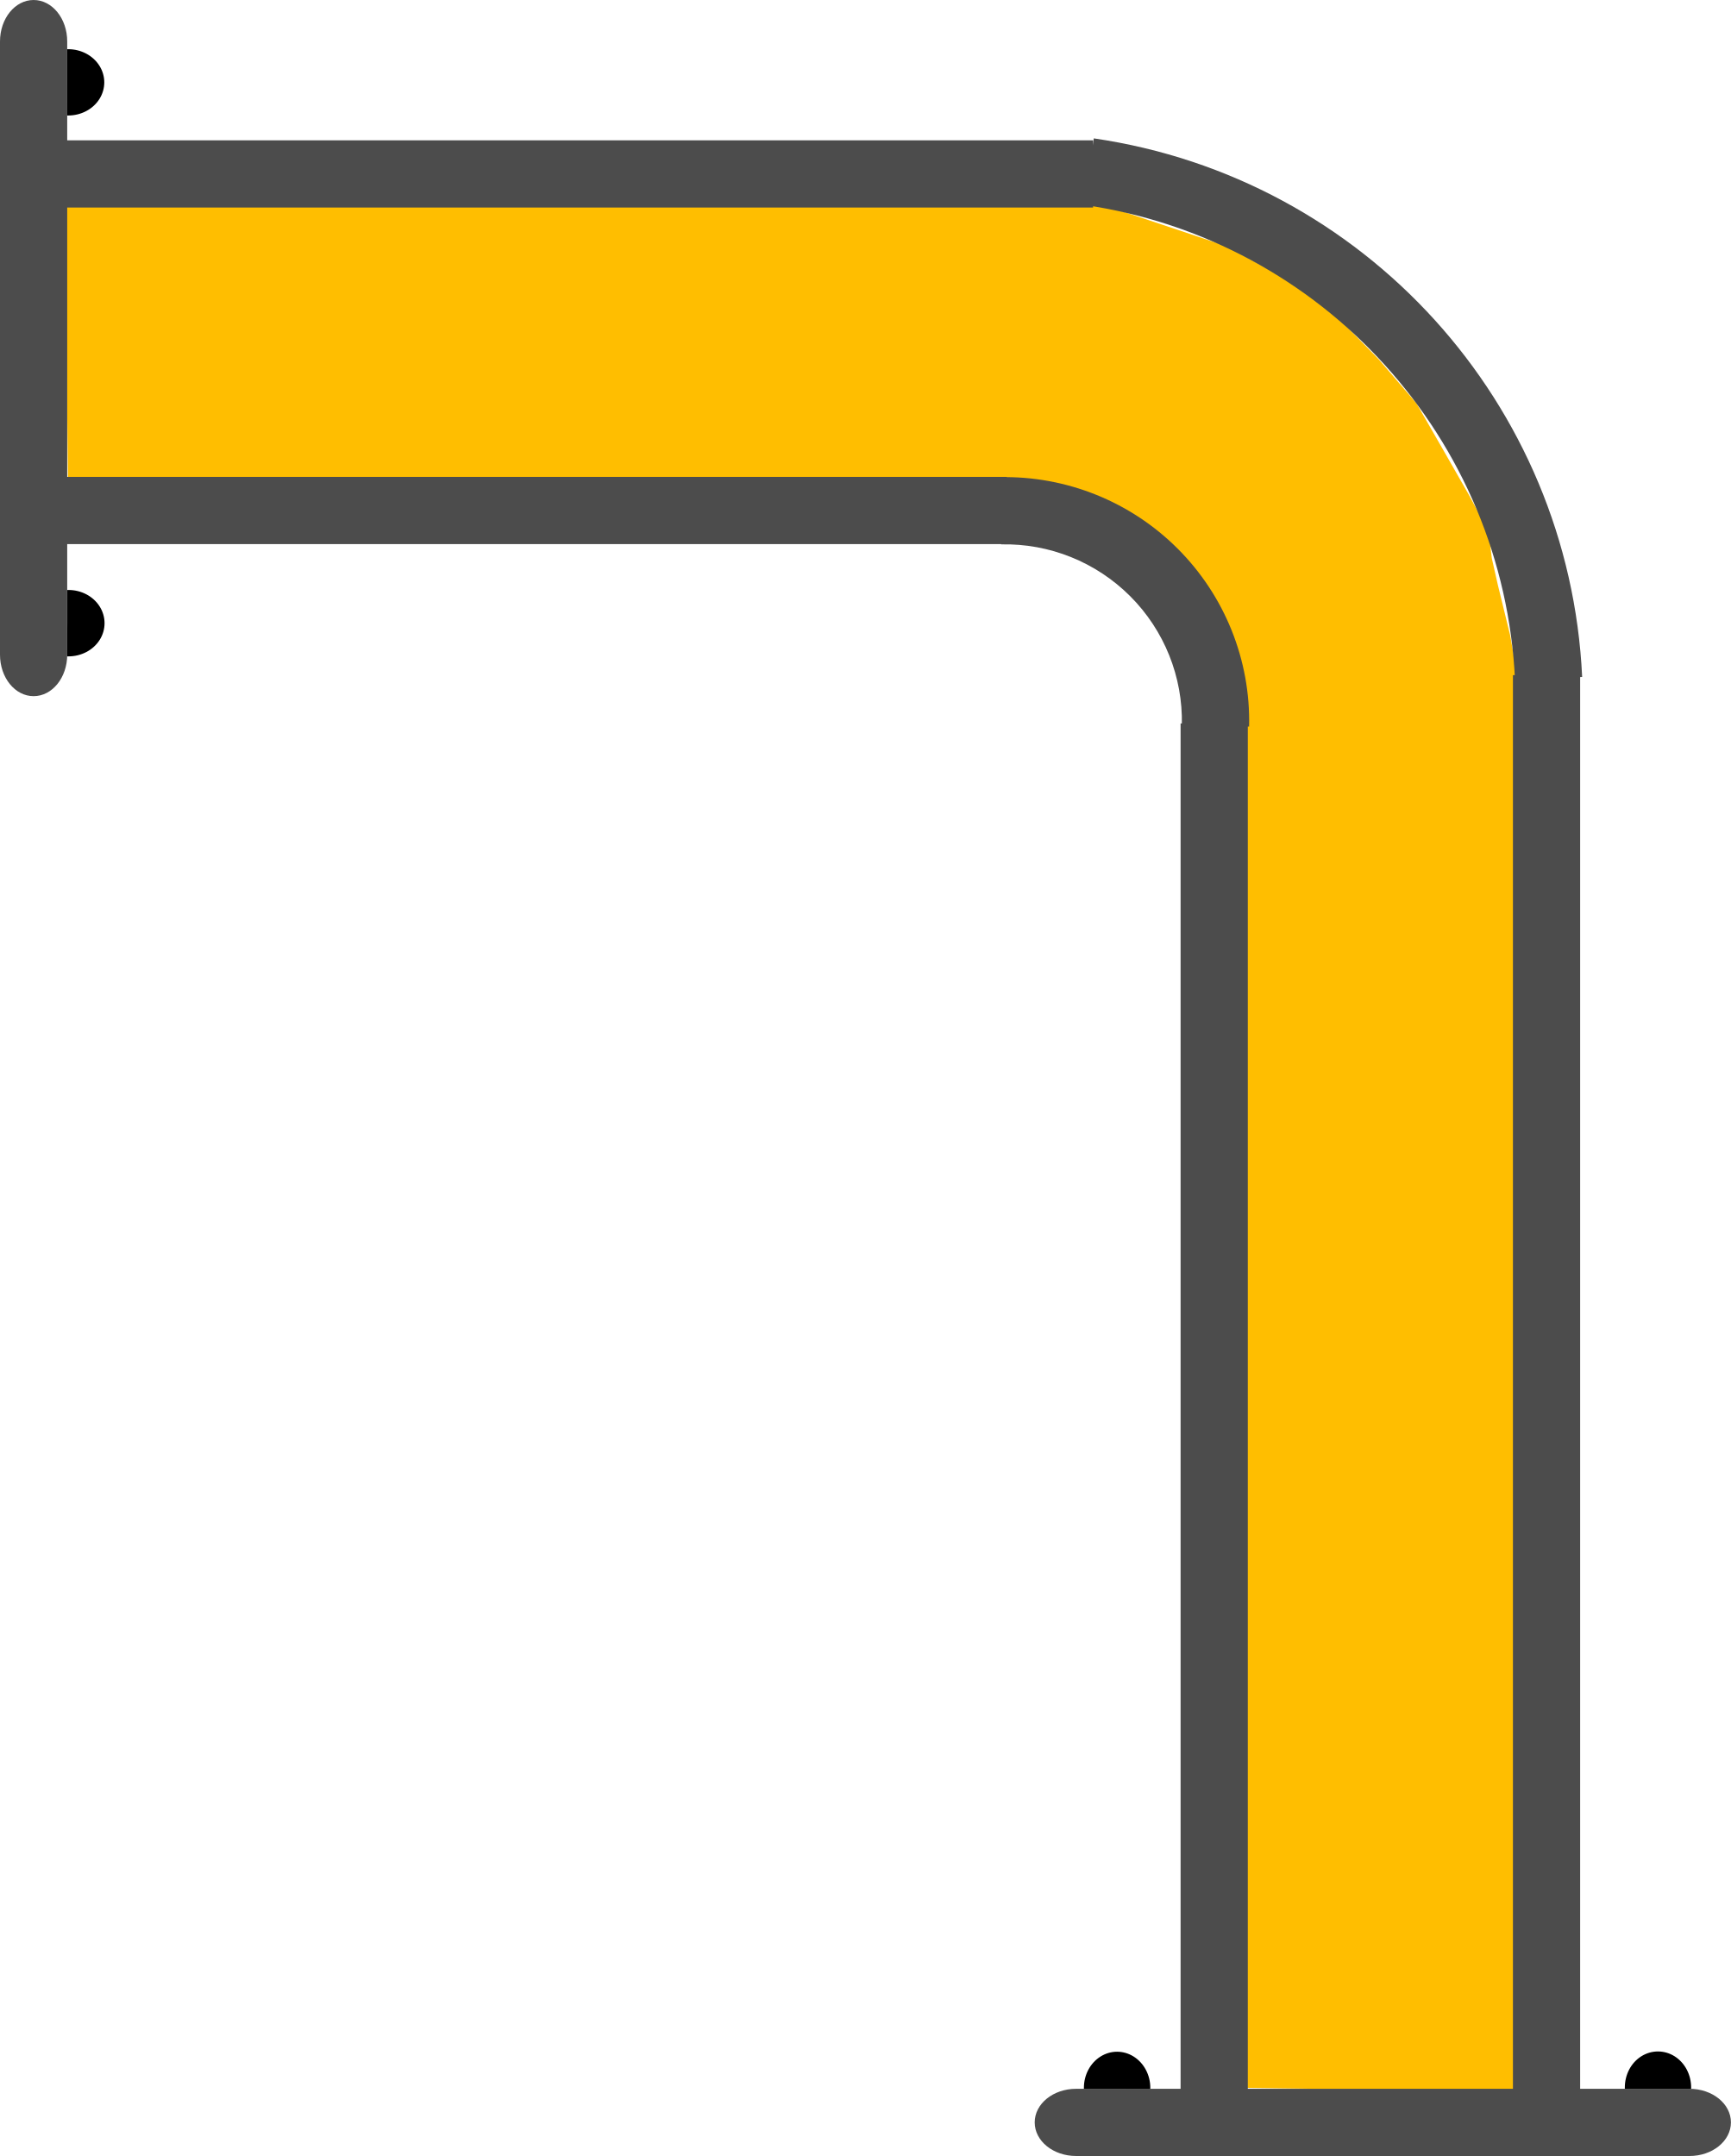
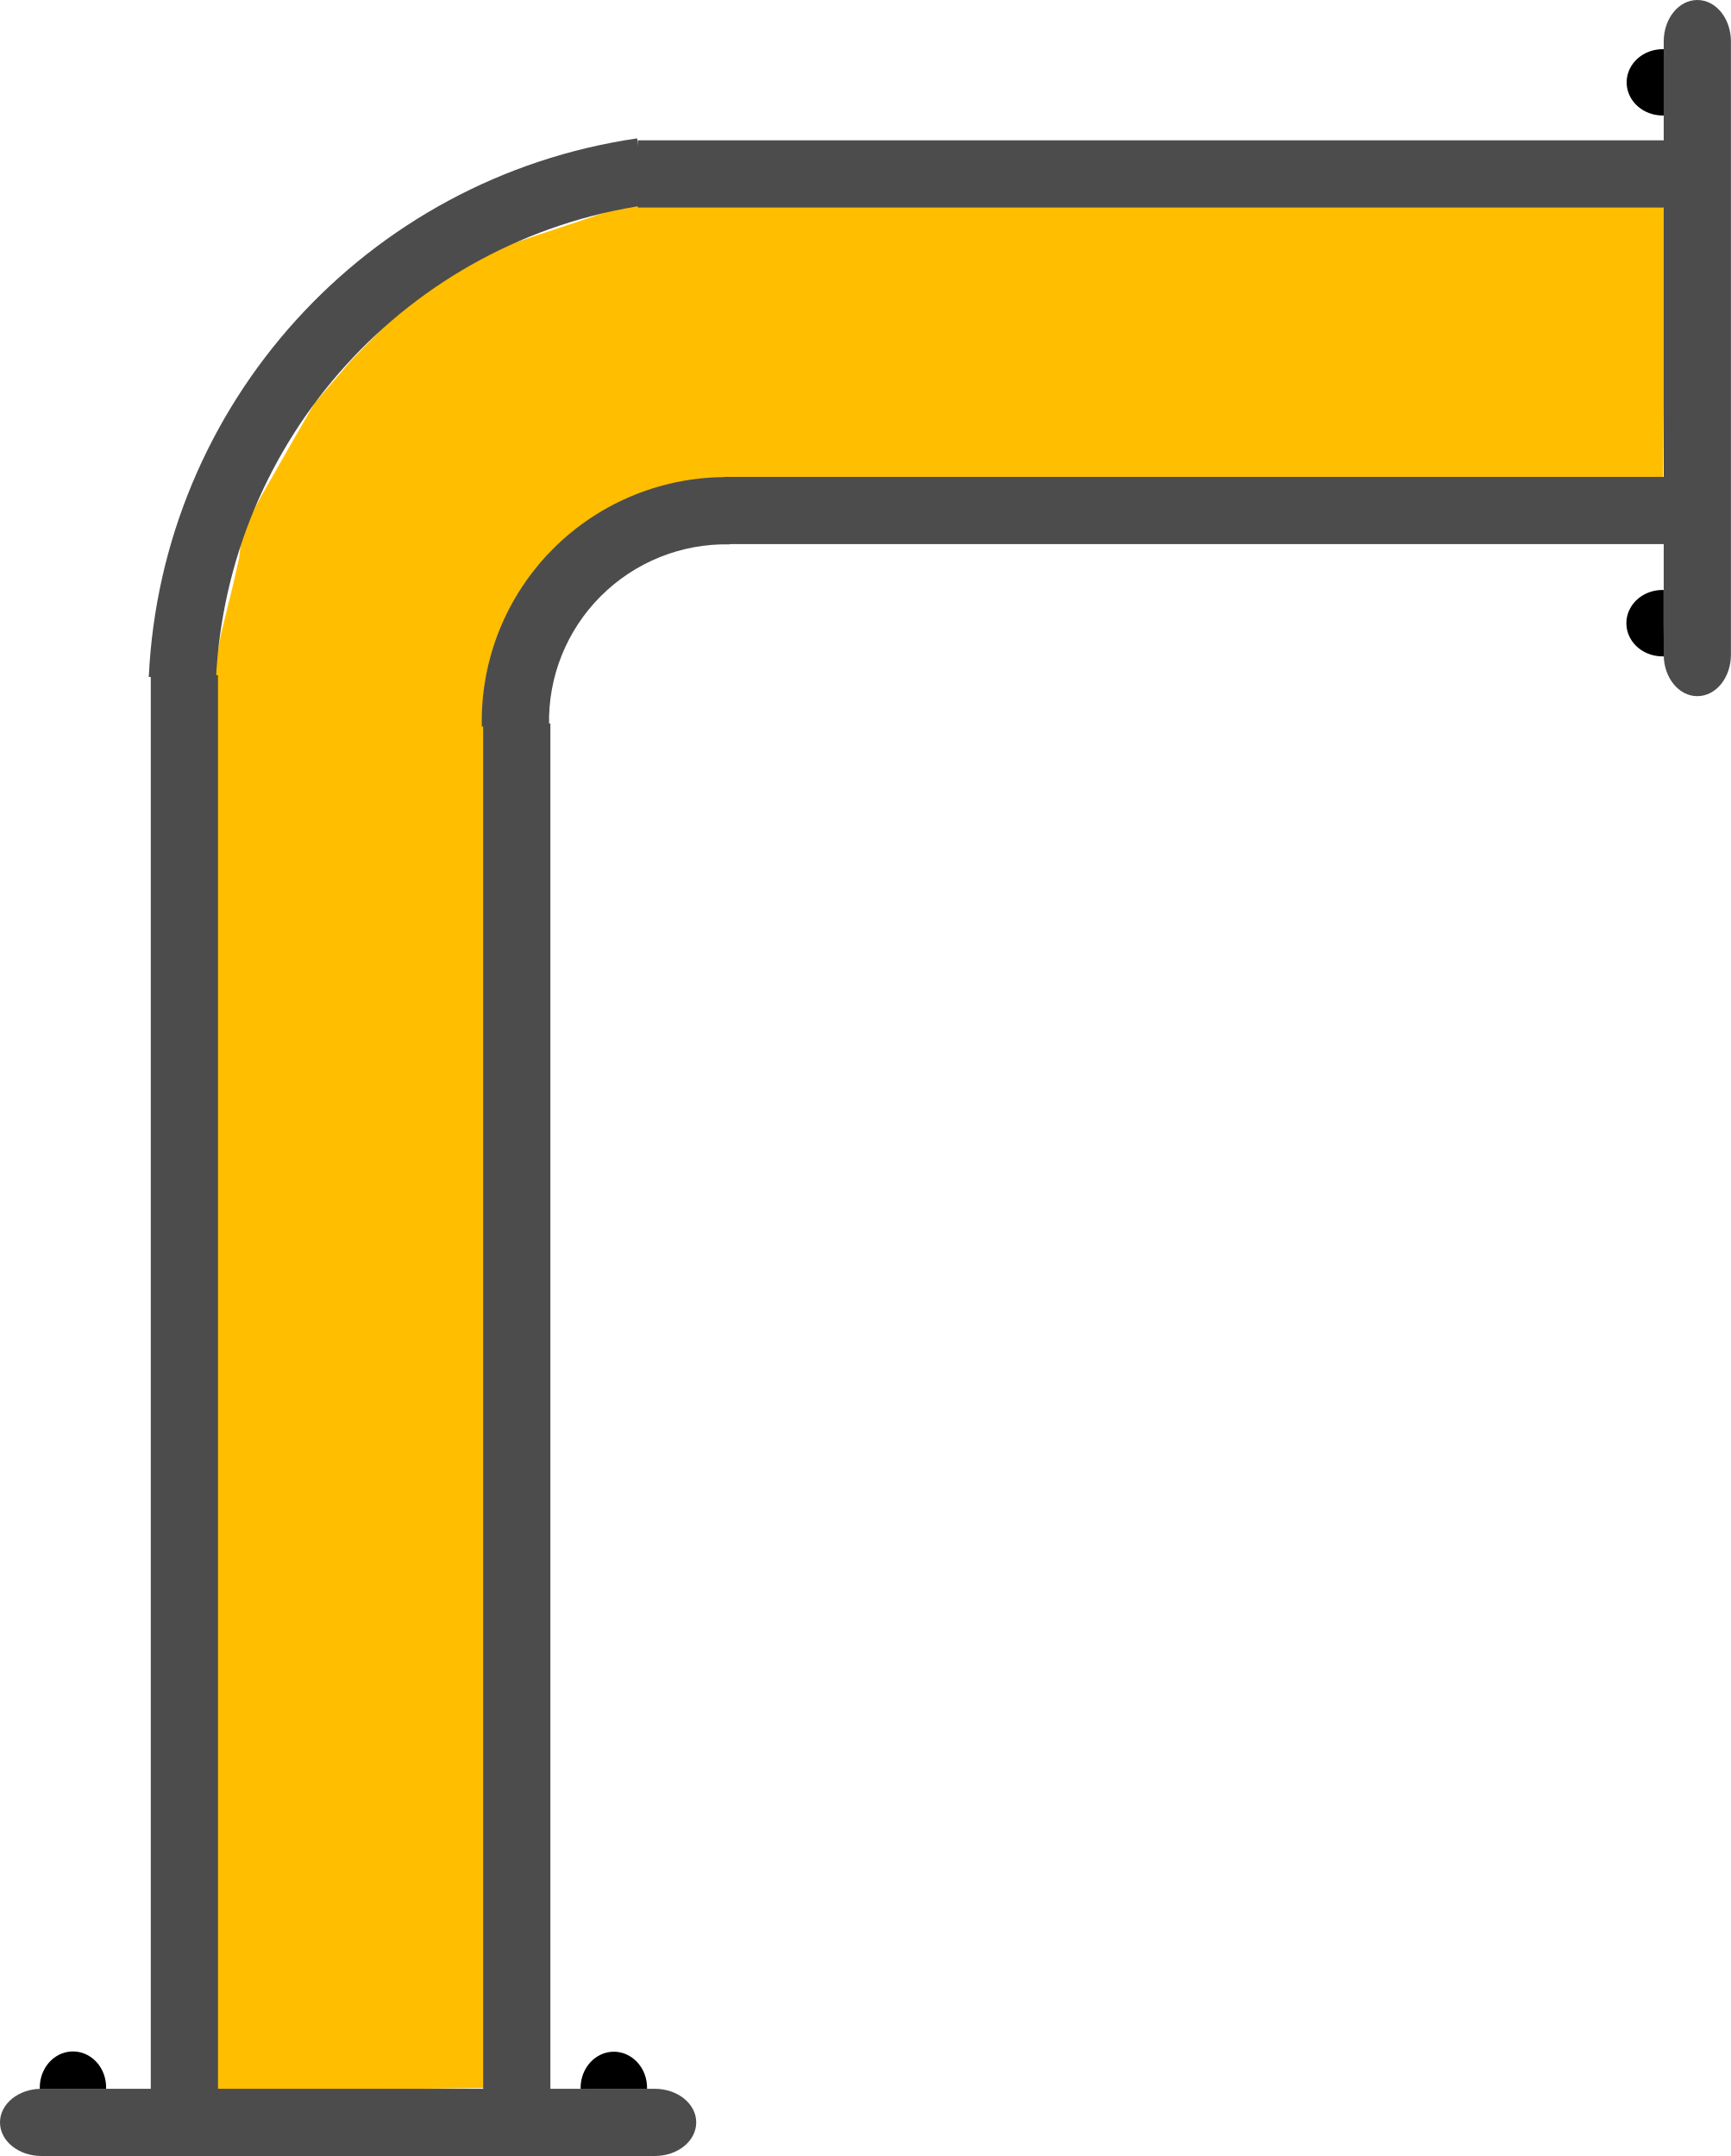
<svg xmlns="http://www.w3.org/2000/svg" width="38.63" height="48.121" xml:lang="fr" viewBox="0 0 38.63 48.121" preserveAspectRatio="xMidYMid" version="1.1" id="svg1">
  <defs id="defs1" />
-   <path id="use1" style="display:inline;fill:#ffbe00;stroke-width:0.747;stroke-linejoin:round;paint-order:stroke fill markers" d="m 24.509,4.538 2.862,0.956 2.008,1.106 1.389,1.418 0.843,0.983 0.602,1.048 0.565,0.989 0.445,0.823 0.07,0.597 0.136,0.601 0.275,1.125 0.196,1.118 -0.05,31.408 -3.03,-0.068 -3.006,-0.041 -0.175,-31.361 -2.858,-4.017 -8.297,-0.56 L 1.518,10.806 1.447,4.562 Z" />
-   <path id="use2" style="display:inline;fill:#4c4c4c;stroke-width:0.231;stroke-linejoin:round;paint-order:stroke fill markers" d="M 24.395,3.132 V 4.632 H 1.431 V 3.132 Z" />
-   <path id="use3" style="display:inline;fill:#4c4c4c;stroke-width:0.221;stroke-linejoin:round;paint-order:stroke fill markers" d="m 22.468,10.644 v 1.5 H 1.469 v -1.5 z" />
-   <path id="rect1-5-2-6" style="display:inline;fill:#4c4c4c;stroke-width:0.266;stroke-linejoin:round;paint-order:stroke fill markers" d="M 27.848,46.711 H 26.348 V 16.147 h 1.5 z" />
-   <path id="use2-3" style="display:inline;fill:#4c4c4c;stroke-width:0.271;stroke-linejoin:round;paint-order:stroke fill markers" d="M 35.265,46.711 H 33.765 V 15.069 h 1.5 z" />
-   <path style="color:#000000;display:inline;fill:#4c4c4c;-inkscape-stroke:none;paint-order:stroke fill markers" d="m 27.877,16.217 c 0.034,-1.485 -0.543,-2.92 -1.594,-3.971 -1.051,-1.051 -2.486,-1.628 -3.973,-1.596 l 0.033,1.5 c 1.078,-0.024 2.117,0.395 2.879,1.156 0.762,0.762 1.179,1.801 1.154,2.877 z" id="path10" />
-   <g id="path3-1" transform="rotate(-90)" style="display:inline">
+   <path id="use1" style="display:inline;fill:#ffbe00;stroke-width:0.747;stroke-linejoin:round;paint-order:stroke fill markers" d="M 14.121,4.538 11.259,5.494 9.251,6.6 7.862,8.018 7.018,9.001 6.416,10.049 l -0.565,0.989 -0.445,0.823 -0.07,0.597 -0.136,0.601 -0.275,1.125 -0.196,1.118 0.05,31.408 3.03,-0.068 3.006,-0.041 0.175,-31.361 2.858,-4.017 8.297,-0.56 14.966,0.144 0.071,-6.245 z" />
+   <path id="use2" style="display:inline;fill:#4c4c4c;stroke-width:0.231;stroke-linejoin:round;paint-order:stroke fill markers" d="M 14.235,3.132 V 4.632 H 37.199 V 3.132 Z" />
+   <path id="use3" style="display:inline;fill:#4c4c4c;stroke-width:0.221;stroke-linejoin:round;paint-order:stroke fill markers" d="m 16.162,10.644 v 1.5 h 20.999 v -1.5 z" />
+   <path id="rect1-5-2-6" style="display:inline;fill:#4c4c4c;stroke-width:0.266;stroke-linejoin:round;paint-order:stroke fill markers" d="M 10.783,46.711 H 12.283 V 16.147 h -1.5 z" />
+   <path id="use2-3" style="display:inline;fill:#4c4c4c;stroke-width:0.271;stroke-linejoin:round;paint-order:stroke fill markers" d="M 3.365,46.711 H 4.865 V 15.069 H 3.365 Z" />
+   <path style="color:#000000;display:inline;fill:#4c4c4c;-inkscape-stroke:none;paint-order:stroke fill markers" d="m 10.753,16.217 c -0.034,-1.485 0.543,-2.92 1.594,-3.971 1.051,-1.051 2.486,-1.628 3.973,-1.596 l -0.033,1.5 c -1.078,-0.024 -2.117,0.395 -2.879,1.156 -0.762,0.762 -1.179,1.801 -1.154,2.877 z" id="path10" />
+   <g id="path3-1" transform="matrix(0,-1,-1,0,38.63019,0)" style="display:inline">
    <path style="color:#000000;fill:#000000;-inkscape-stroke:none;paint-order:stroke fill markers" d="m -14.65,1.498 v 0.027 c -0.001,0.287 0.138,0.554 0.367,0.699 0.229,0.145 0.514,0.146 0.744,0.002 0.23,-0.144 0.371,-0.41 0.371,-0.697 v -0.027 h -0.027 -0.715 z m 0.066,0.053 0.674,0.004 h 0.676 c -0.01,0.258 -0.127,0.499 -0.332,0.627 -0.213,0.134 -0.475,0.133 -0.688,-0.002 -0.204,-0.13 -0.321,-0.371 -0.33,-0.629 z" id="path20" />
    <path style="color:#000000;fill:#000000;-inkscape-stroke:none;paint-order:stroke fill markers" d="m -13.195,1.529 a 0.714,0.778 0 0 1 -0.358,0.675 0.714,0.778 0 0 1 -0.715,-0.002 0.714,0.778 0 0 1 -0.355,-0.676 l 0.714,0.004 z" id="path21" />
  </g>
-   <g id="path3-2-9" transform="rotate(-90)" style="display:inline">
+   <g id="path3-2-9" transform="matrix(0,-1,-1,0,38.63019,0)" style="display:inline">
    <path style="color:#000000;fill:#000000;-inkscape-stroke:none;paint-order:stroke fill markers" d="m -2.578,1.494 v 0.025 c -0.001,0.287 0.138,0.554 0.367,0.699 0.229,0.145 0.512,0.146 0.742,0.002 0.23,-0.144 0.371,-0.41 0.371,-0.697 v -0.025 h -0.025 -0.715 z m 0.066,0.053 0.674,0.004 h 0.674 C -1.174,1.808 -1.292,2.048 -1.496,2.176 -1.709,2.309 -1.971,2.309 -2.184,2.174 -2.388,2.045 -2.502,1.804 -2.512,1.547 Z" id="path22" />
    <path style="color:#000000;fill:#000000;-inkscape-stroke:none;paint-order:stroke fill markers" d="M -1.124,1.524 A 0.714,0.778 0 0 1 -1.482,2.198 0.714,0.778 0 0 1 -2.197,2.196 0.714,0.778 0 0 1 -2.552,1.52 l 0.714,0.004 z" id="path23" />
  </g>
-   <path id="use4-4" style="display:inline;fill:#4c4c4c;stroke-width:0.173;stroke-linejoin:round;paint-order:stroke fill markers" d="M 0.75,0 C 1.165,0 1.5,0.413 1.5,0.926 V 14.612 c 0,0.513 -0.335,0.926 -0.75,0.926 C 0.335,15.538 0,15.125 0,14.612 V 0.926 C 0,0.413 0.335,0 0.75,0 Z" />
-   <g id="path3-10" transform="scale(-1)" style="display:inline">
+   <path id="use4-4" style="display:inline;fill:#4c4c4c;stroke-width:0.173;stroke-linejoin:round;paint-order:stroke fill markers" d="m 37.88,0 c -0.415,0 -0.75,0.413 -0.75,0.926 V 14.612 c 0,0.513 0.335,0.926 0.75,0.926 0.415,0 0.75,-0.413 0.75,-0.926 V 0.926 C 38.63,0.413 38.296,0 37.88,0 Z" />
+   <g id="path3-10" transform="matrix(1,0,0,-1,38.63019,0)" style="display:inline">
    <path style="color:#000000;fill:#000000;-inkscape-stroke:none;paint-order:stroke fill markers" d="m -37.742,-46.623 v 0.027 c -0.001,0.287 0.138,0.554 0.367,0.699 0.229,0.145 0.514,0.146 0.744,0.002 0.23,-0.144 0.369,-0.41 0.369,-0.697 v -0.027 h -0.025 -0.715 z m 0.066,0.053 0.674,0.004 h 0.674 c -0.01,0.258 -0.127,0.499 -0.332,0.627 -0.213,0.134 -0.473,0.133 -0.686,-0.002 -0.204,-0.13 -0.321,-0.371 -0.33,-0.629 z" id="path28" />
    <path style="color:#000000;fill:#000000;-inkscape-stroke:none;paint-order:stroke fill markers" d="m -36.287,-46.592 a 0.714,0.778 0 0 1 -0.358,0.675 0.714,0.778 0 0 1 -0.715,-0.002 0.714,0.778 0 0 1 -0.355,-0.676 l 0.714,0.004 z" id="path29" />
  </g>
-   <g id="path3-2-6" transform="scale(-1)" style="display:inline">
+   <g id="path3-2-6" transform="matrix(1,0,0,-1,38.63019,0)" style="display:inline">
    <path style="color:#000000;display:inline;fill:#000000;-inkscape-stroke:none;paint-order:stroke fill markers" d="m -25.67,-46.627 -0.002,0.025 c -0.001,0.287 0.14,0.554 0.369,0.699 0.229,0.145 0.512,0.146 0.742,0.002 0.23,-0.144 0.371,-0.41 0.371,-0.697 V -46.623 h -0.027 -0.713 z m 0.064,0.053 0.676,0.004 h 0.674 c -0.01,0.257 -0.128,0.497 -0.332,0.625 -0.213,0.134 -0.475,0.133 -0.688,-0.002 -0.204,-0.129 -0.321,-0.37 -0.33,-0.627 z" id="path30" />
    <path style="color:#000000;display:inline;fill:#000000;-inkscape-stroke:none;paint-order:stroke fill markers" d="m -24.216,-46.598 a 0.714,0.778 0 0 1 -0.358,0.675 0.714,0.778 0 0 1 -0.715,-0.002 0.714,0.778 0 0 1 -0.355,-0.676 l 0.714,0.004 z" id="path31" />
  </g>
-   <path id="use4-3" style="display:inline;fill:#4c4c4c;stroke-width:0.173;stroke-linejoin:round;paint-order:stroke fill markers" d="m 23.092,47.371 c 0,-0.416 0.413,-0.75 0.926,-0.75 h 13.686 c 0.513,0 0.926,0.334 0.926,0.75 0,0.415 -0.413,0.75 -0.926,0.75 h -13.686 c -0.513,0 -0.926,-0.334 -0.926,-0.75 z" />
-   <path style="fill:none;fill-rule:evenodd;stroke:#4c4c4c;stroke-width:1.5;stroke-dasharray:none;stroke-opacity:1" id="path1" transform="rotate(-81.71592)" d="M -0.289,24.601 A 12,12 0 0 1 -10.007,36.382" />
+   <path id="use4-3" style="display:inline;fill:#4c4c4c;stroke-width:0.173;stroke-linejoin:round;paint-order:stroke fill markers" d="m 15.538,47.371 c 0,-0.416 -0.413,-0.75 -0.926,-0.75 H 0.926 C 0.413,46.621 0,46.956 0,47.371 c 0,0.415 0.413,0.75 0.926,0.75 h 13.686 c 0.513,0 0.926,-0.334 0.926,-0.75 z" />
+   <path style="fill:none;fill-rule:evenodd;stroke:#4c4c4c;stroke-width:1.5;stroke-dasharray:none;stroke-opacity:1" id="path1" transform="matrix(-0.1440812,-0.9895659,-0.9895659,0.1440812,0,0)" d="M -5.855,-13.626 A 12,12 0 0 1 -15.573,-1.845" />
</svg>
